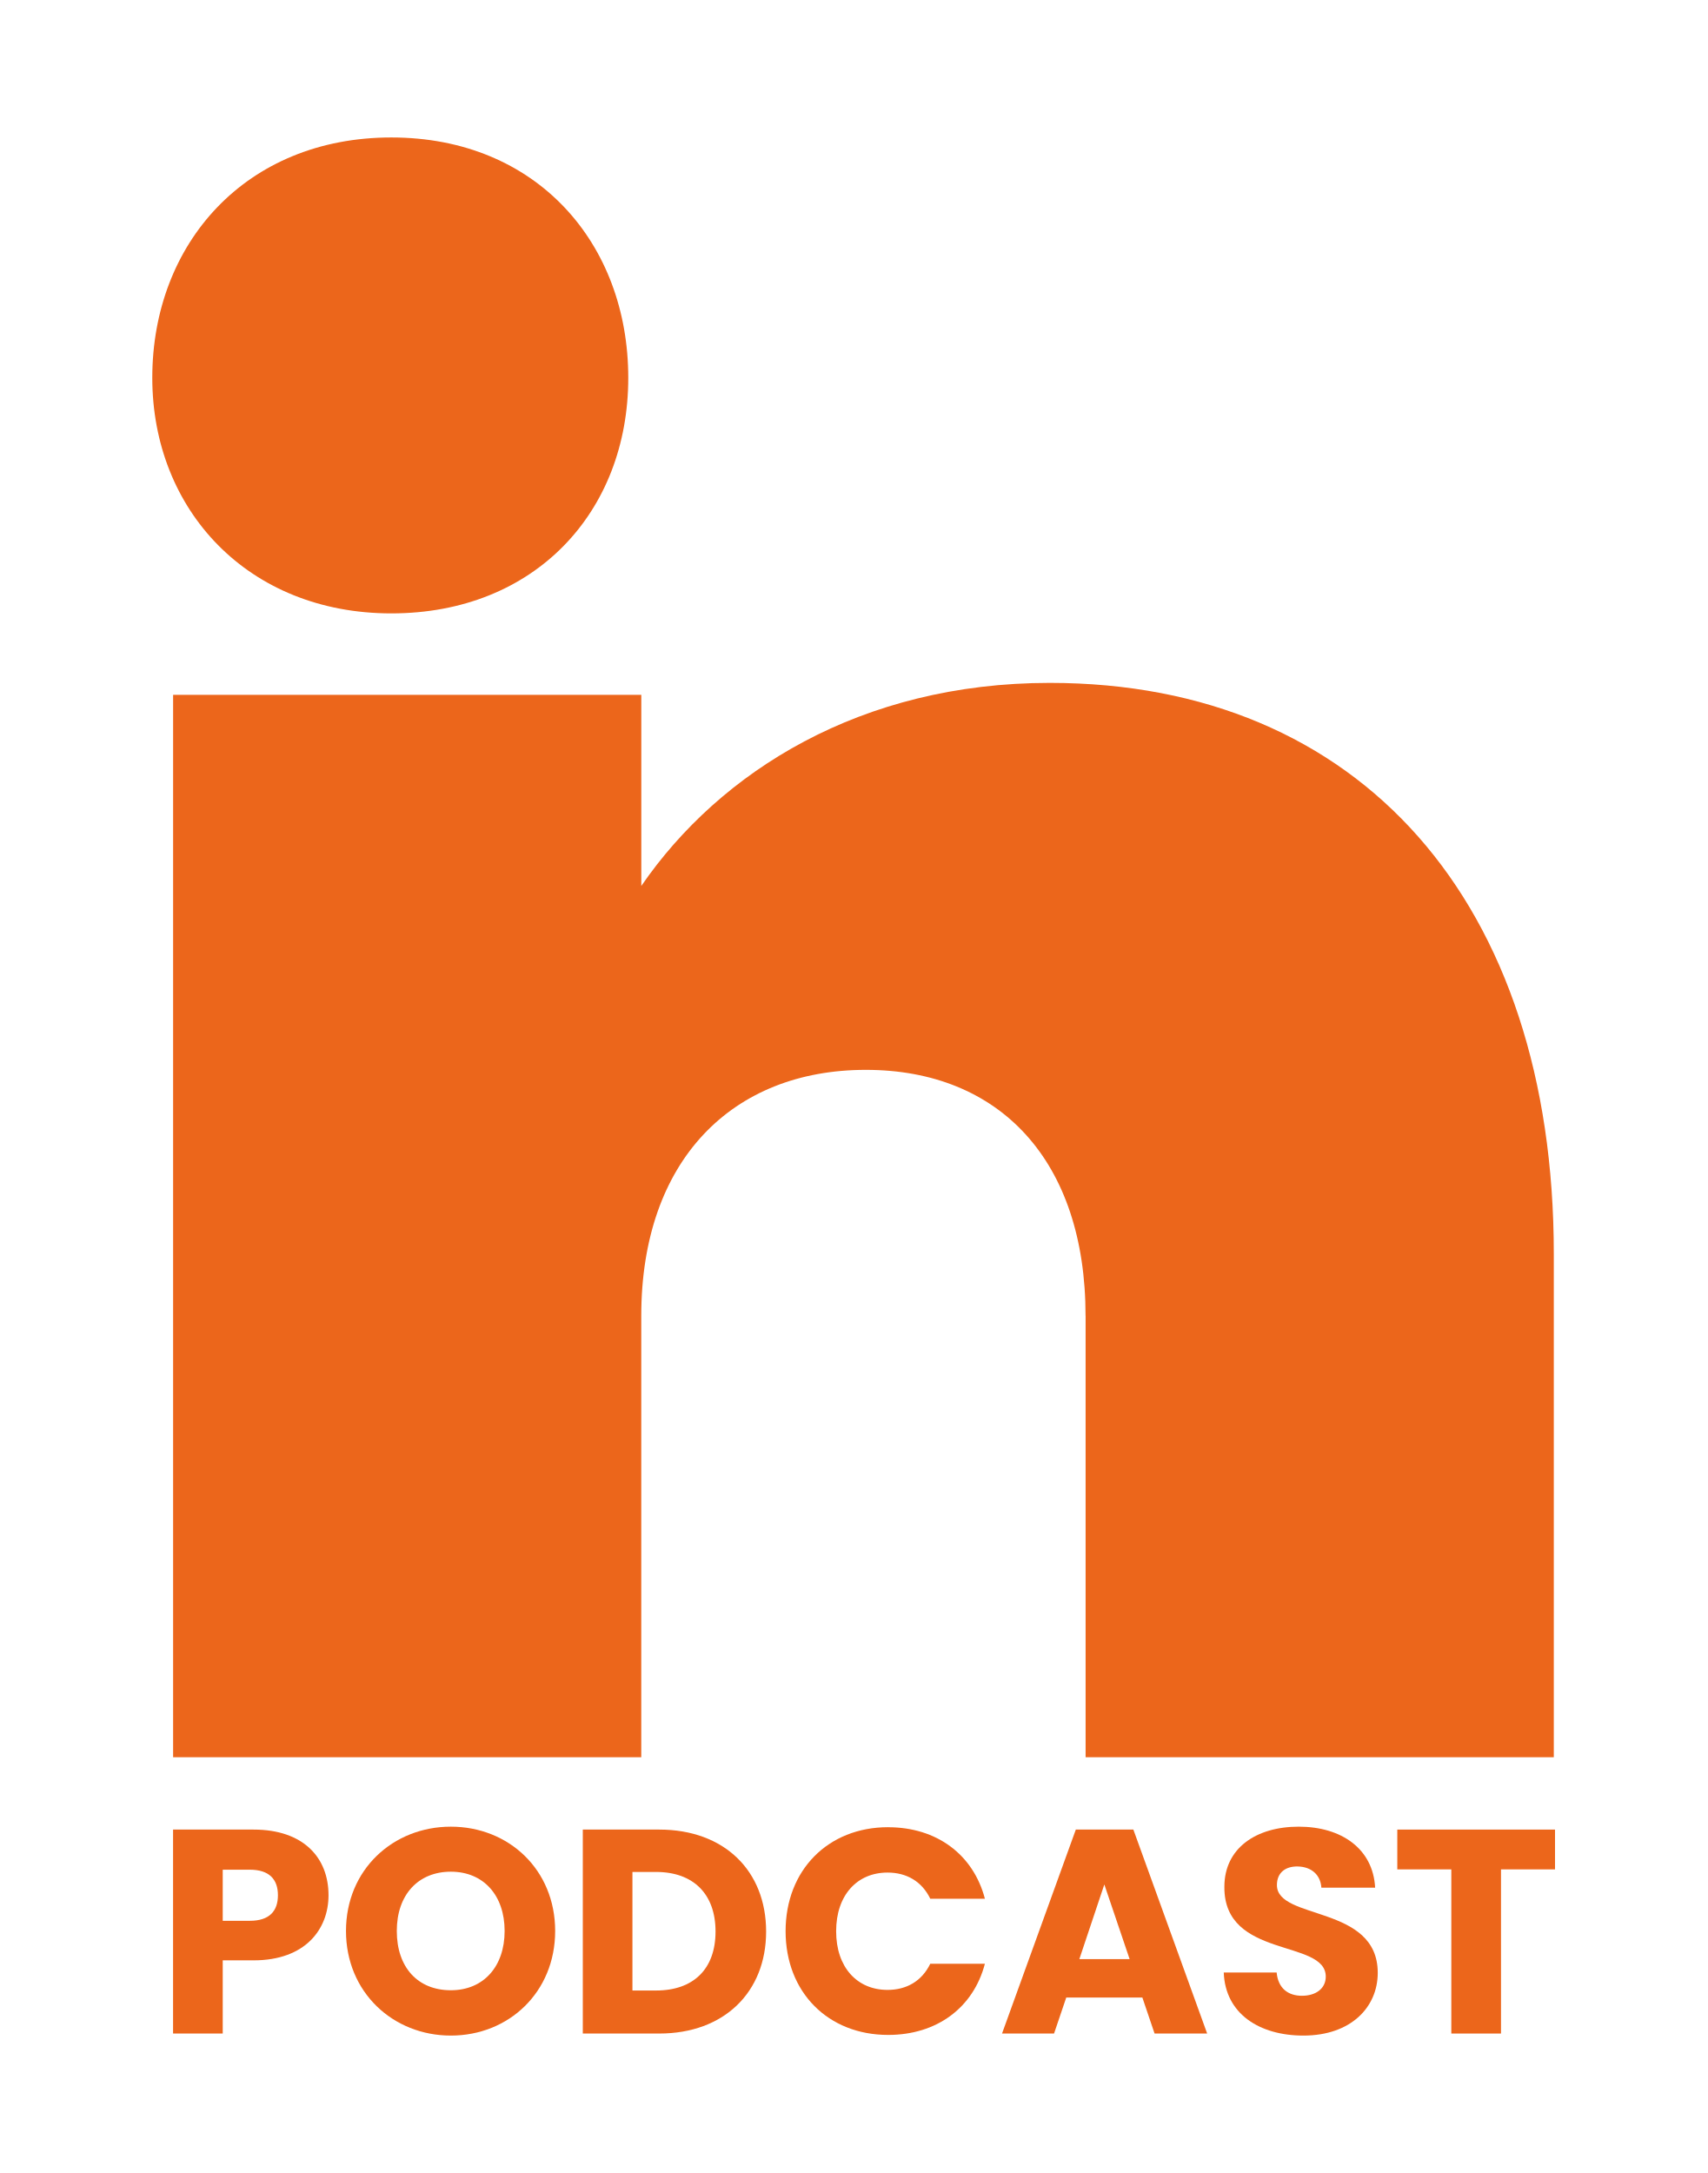
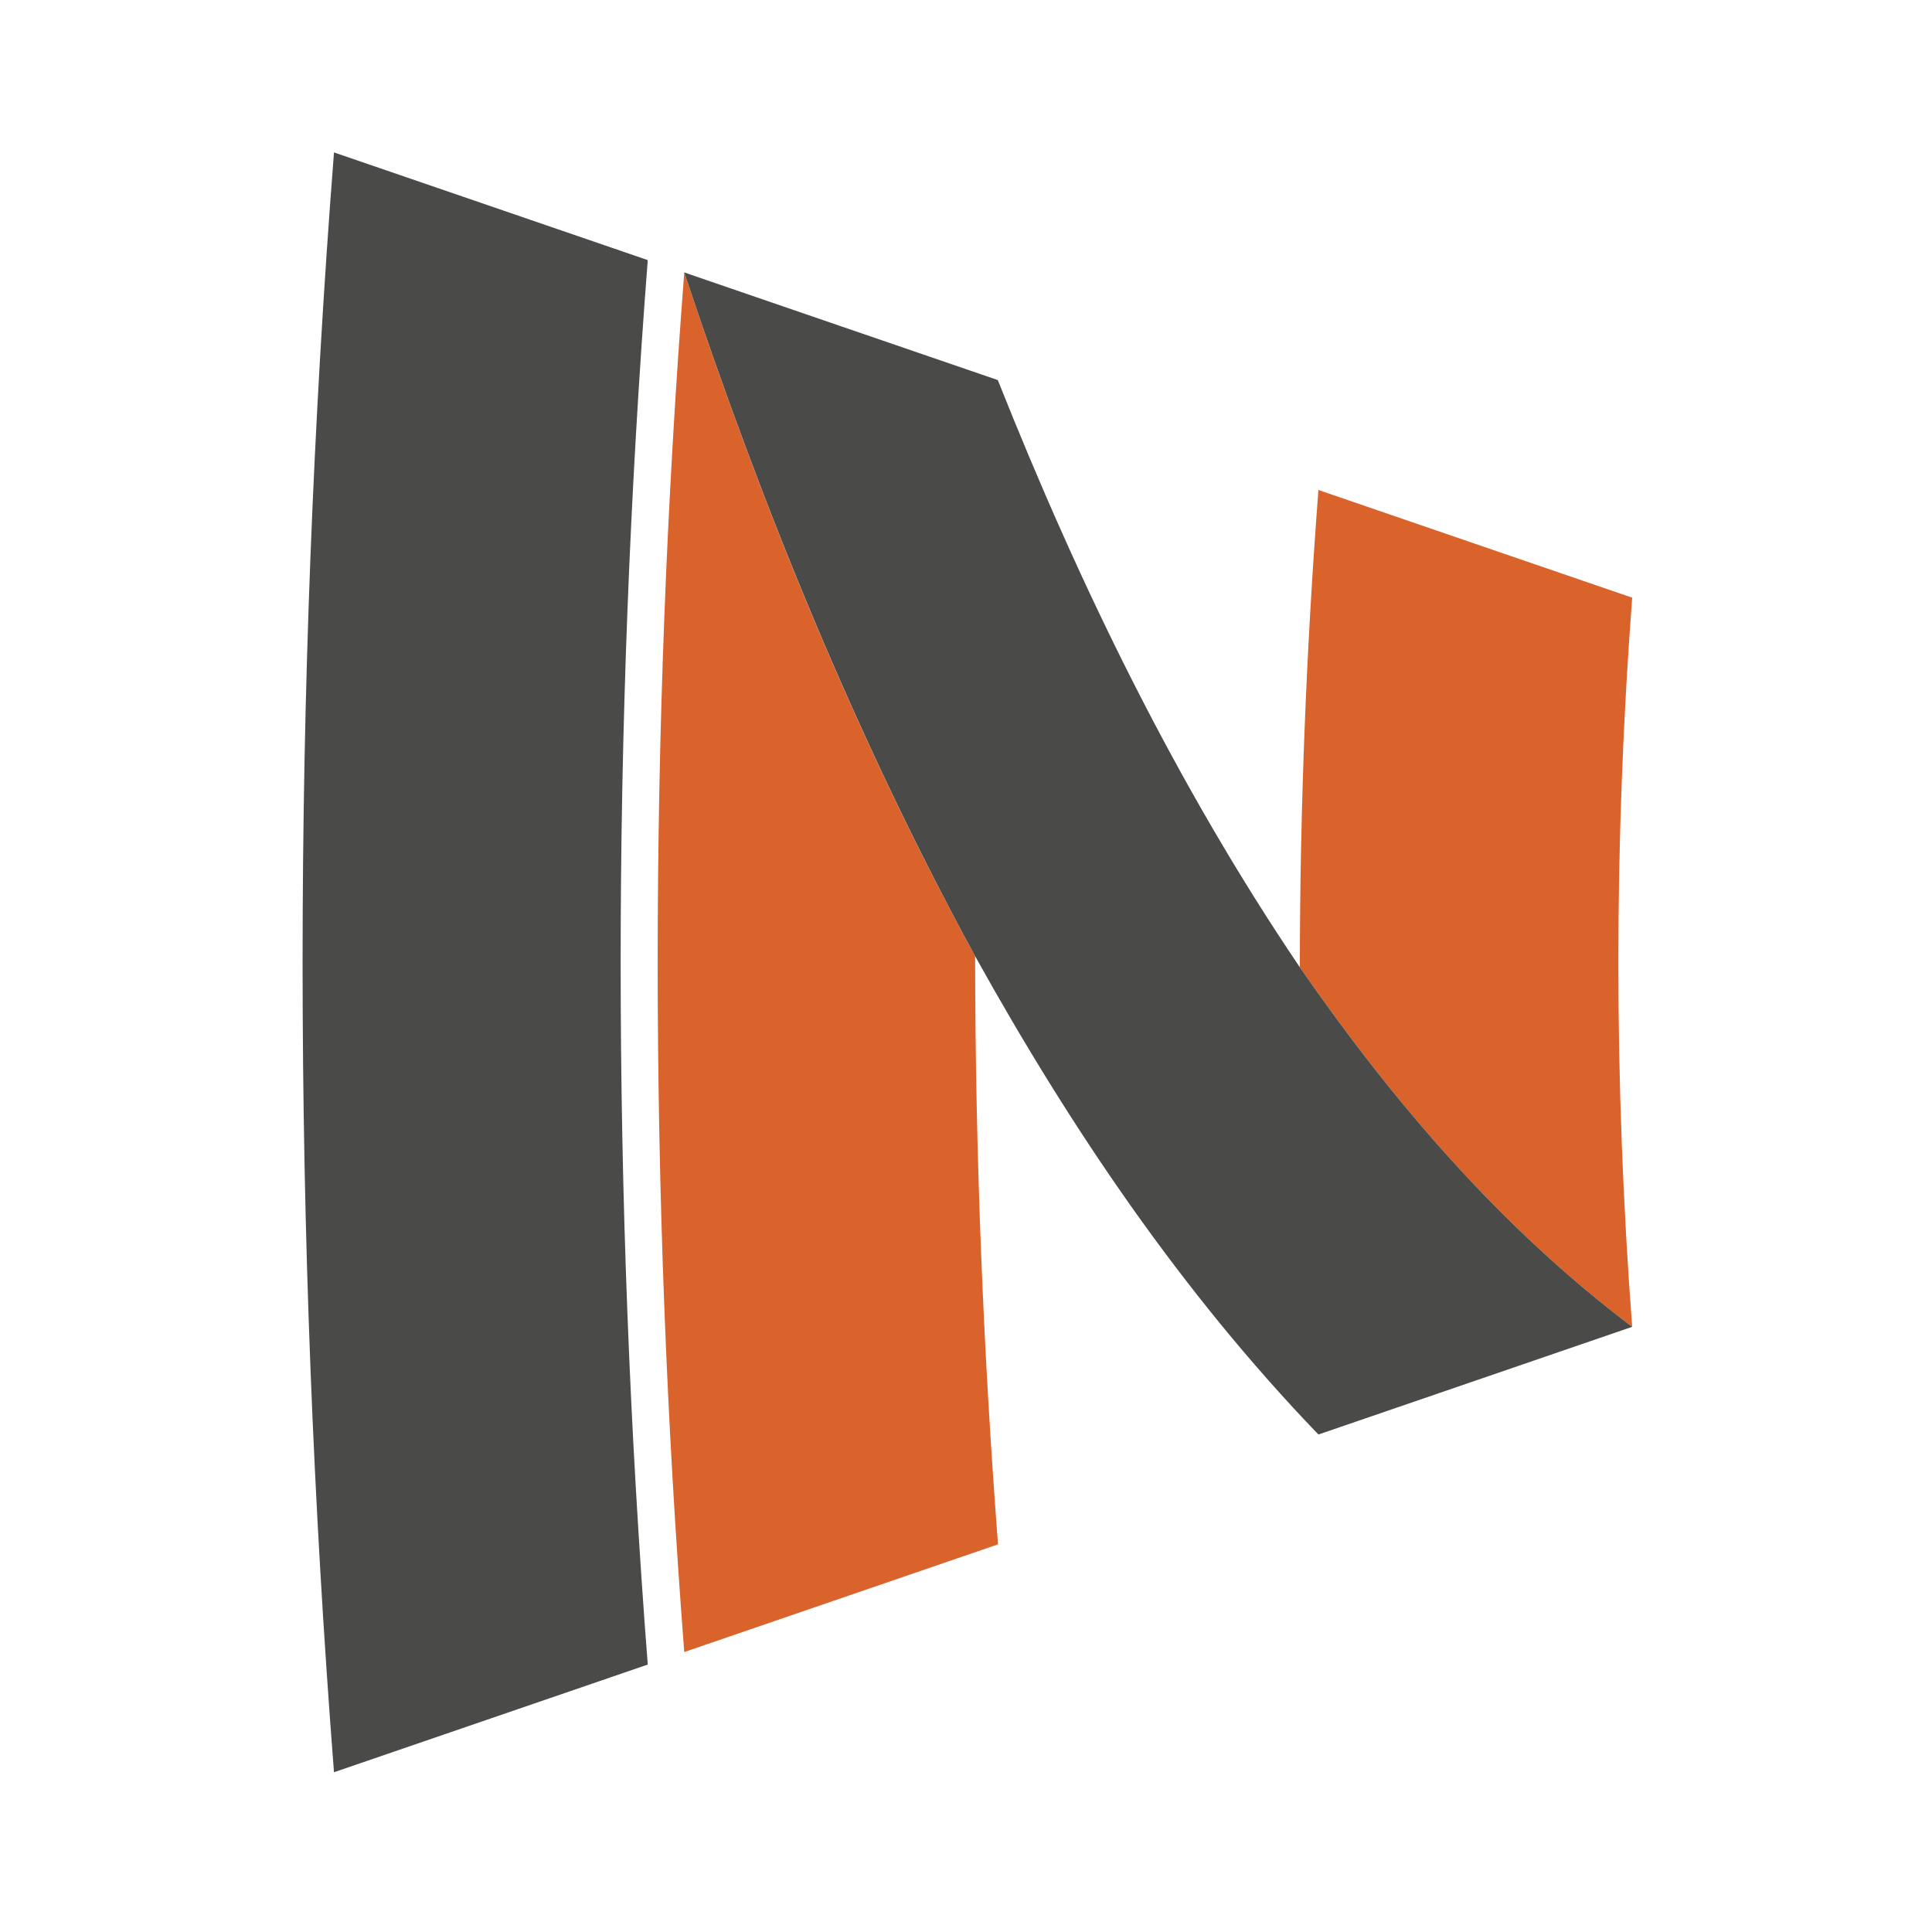
- <svg xmlns="http://www.w3.org/2000/svg" id="Camada_1" data-name="Camada 1" viewBox="0 0 392.84 500">
+ <svg xmlns="http://www.w3.org/2000/svg" id="Camada_1" data-name="Camada 1" viewBox="0 0 108 108">
  <defs>
    <style>
      .cls-1 {
-         fill: #ec661b;
+         fill: #4a4a49;
+       }
+ 
+       .cls-2 {
+         fill: #da632c;
      }
    </style>
  </defs>
-   <g>
-     <path class="cls-1" d="M58.34,451.06h-7.09v16.85h-11.43v-46.93h18.52c11.5,0,17.25,6.48,17.25,15.11,0,7.76-5.28,14.98-17.25,14.98ZM57.47,441.97c4.55,0,6.48-2.27,6.48-5.88s-1.94-5.88-6.48-5.88h-6.22v11.77h6.22Z" />
-     <path class="cls-1" d="M103.74,468.38c-13.3,0-24.13-9.96-24.13-24.07s10.83-24,24.13-24,24,9.89,24,24-10.7,24.07-24,24.07ZM103.74,457.95c7.49,0,12.37-5.42,12.37-13.64s-4.88-13.64-12.37-13.64-12.44,5.28-12.44,13.64,4.81,13.64,12.44,13.64Z" />
-     <path class="cls-1" d="M176.28,444.44c0,13.91-9.63,23.47-24.6,23.47h-17.58v-46.93h17.58c14.98,0,24.6,9.49,24.6,23.47ZM150.94,458.01c8.62,0,13.7-4.95,13.7-13.57s-5.08-13.71-13.7-13.71h-5.42v27.28h5.42Z" />
-     <path class="cls-1" d="M204.36,420.44c11.17,0,19.59,6.28,22.26,16.45h-12.57c-1.94-4.01-5.48-6.02-9.83-6.02-7.02,0-11.83,5.21-11.83,13.5s4.81,13.5,11.83,13.5c4.35,0,7.89-2.01,9.83-6.02h12.57c-2.67,10.16-11.1,16.38-22.26,16.38-13.84,0-23.6-9.83-23.6-23.87s9.76-23.93,23.6-23.93Z" />
-     <path class="cls-1" d="M262.86,459.62h-17.52l-2.81,8.29h-11.97l16.98-46.93h13.24l16.98,46.93h-12.1l-2.81-8.29ZM254.1,433.61l-5.75,17.18h11.57l-5.82-17.18Z" />
-     <path class="cls-1" d="M299.9,468.38c-10.1,0-17.98-5.01-18.32-14.51h12.17c.33,3.61,2.61,5.35,5.82,5.35s5.48-1.67,5.48-4.41c0-8.69-23.47-4.01-23.33-20.66,0-8.89,7.29-13.84,17.11-13.84s17.11,5.08,17.58,14.04h-12.37c-.2-3.01-2.34-4.81-5.42-4.88-2.74-.07-4.81,1.34-4.81,4.28,0,8.16,23.2,4.48,23.2,20.19,0,7.89-6.15,14.44-17.11,14.44Z" />
-     <path class="cls-1" d="M321.5,420.98h36.3v9.16h-12.43v37.77h-11.43v-37.77h-12.43v-9.16Z" />
-   </g>
-   <path class="cls-1" d="M35.04,86.93c0-30.9,21.52-55.3,55-55.3s54.52,24.4,54.52,55.3-21.52,54.21-54.52,54.21-55-23.85-55-54.21Z" />
-   <path class="cls-1" d="M249.78,302.78c0-35.72-19.78-56.61-50.56-56.61s-51.67,20.88-51.67,56.61v101.55H39.83v-244.45h107.73v43.97c18.14-26.38,50.56-46.72,93.98-46.72,71.46,0,115.98,50.57,115.98,131.36v115.84h-107.73v-101.55Z" />
+   <path class="cls-1" d="M18.67,99.07l17.54-6.02c-2.02-26.14-2.02-52.37,0-78.51l-17.54-6.02c-2.34,30.14-2.34,60.4,0,90.55Z" />
+   <path class="cls-2" d="M38.25,92.35c5.85-2.01,11.7-4.01,17.54-6.02-.84-10.94-1.27-21.9-1.28-32.88-6.65-12.19-11.89-25.05-16.26-38.22-1.98,25.67-1.98,51.44,0,77.12Z" />
+   <path class="cls-2" d="M73.7,27.4c-.68,8.88-1.03,17.77-1.04,26.67,5.24,7.56,11.21,14.55,18.58,20.1-1.03-13.58-1.03-27.18,0-40.76-5.85-2.01-11.7-4.01-17.54-6.02Z" />
+   <path class="cls-1" d="M55.79,21.25c-5.85-2.01-11.7-4.01-17.54-6.02,4.38,13.17,9.62,26.03,16.26,38.22,5.35,9.63,11.53,18.78,19.19,26.74,5.85-2.01,11.7-4.01,17.54-6.02-7.37-5.56-13.34-12.54-18.58-20.1-6.92-10.24-12.32-21.35-16.88-32.82Z" />
</svg>
